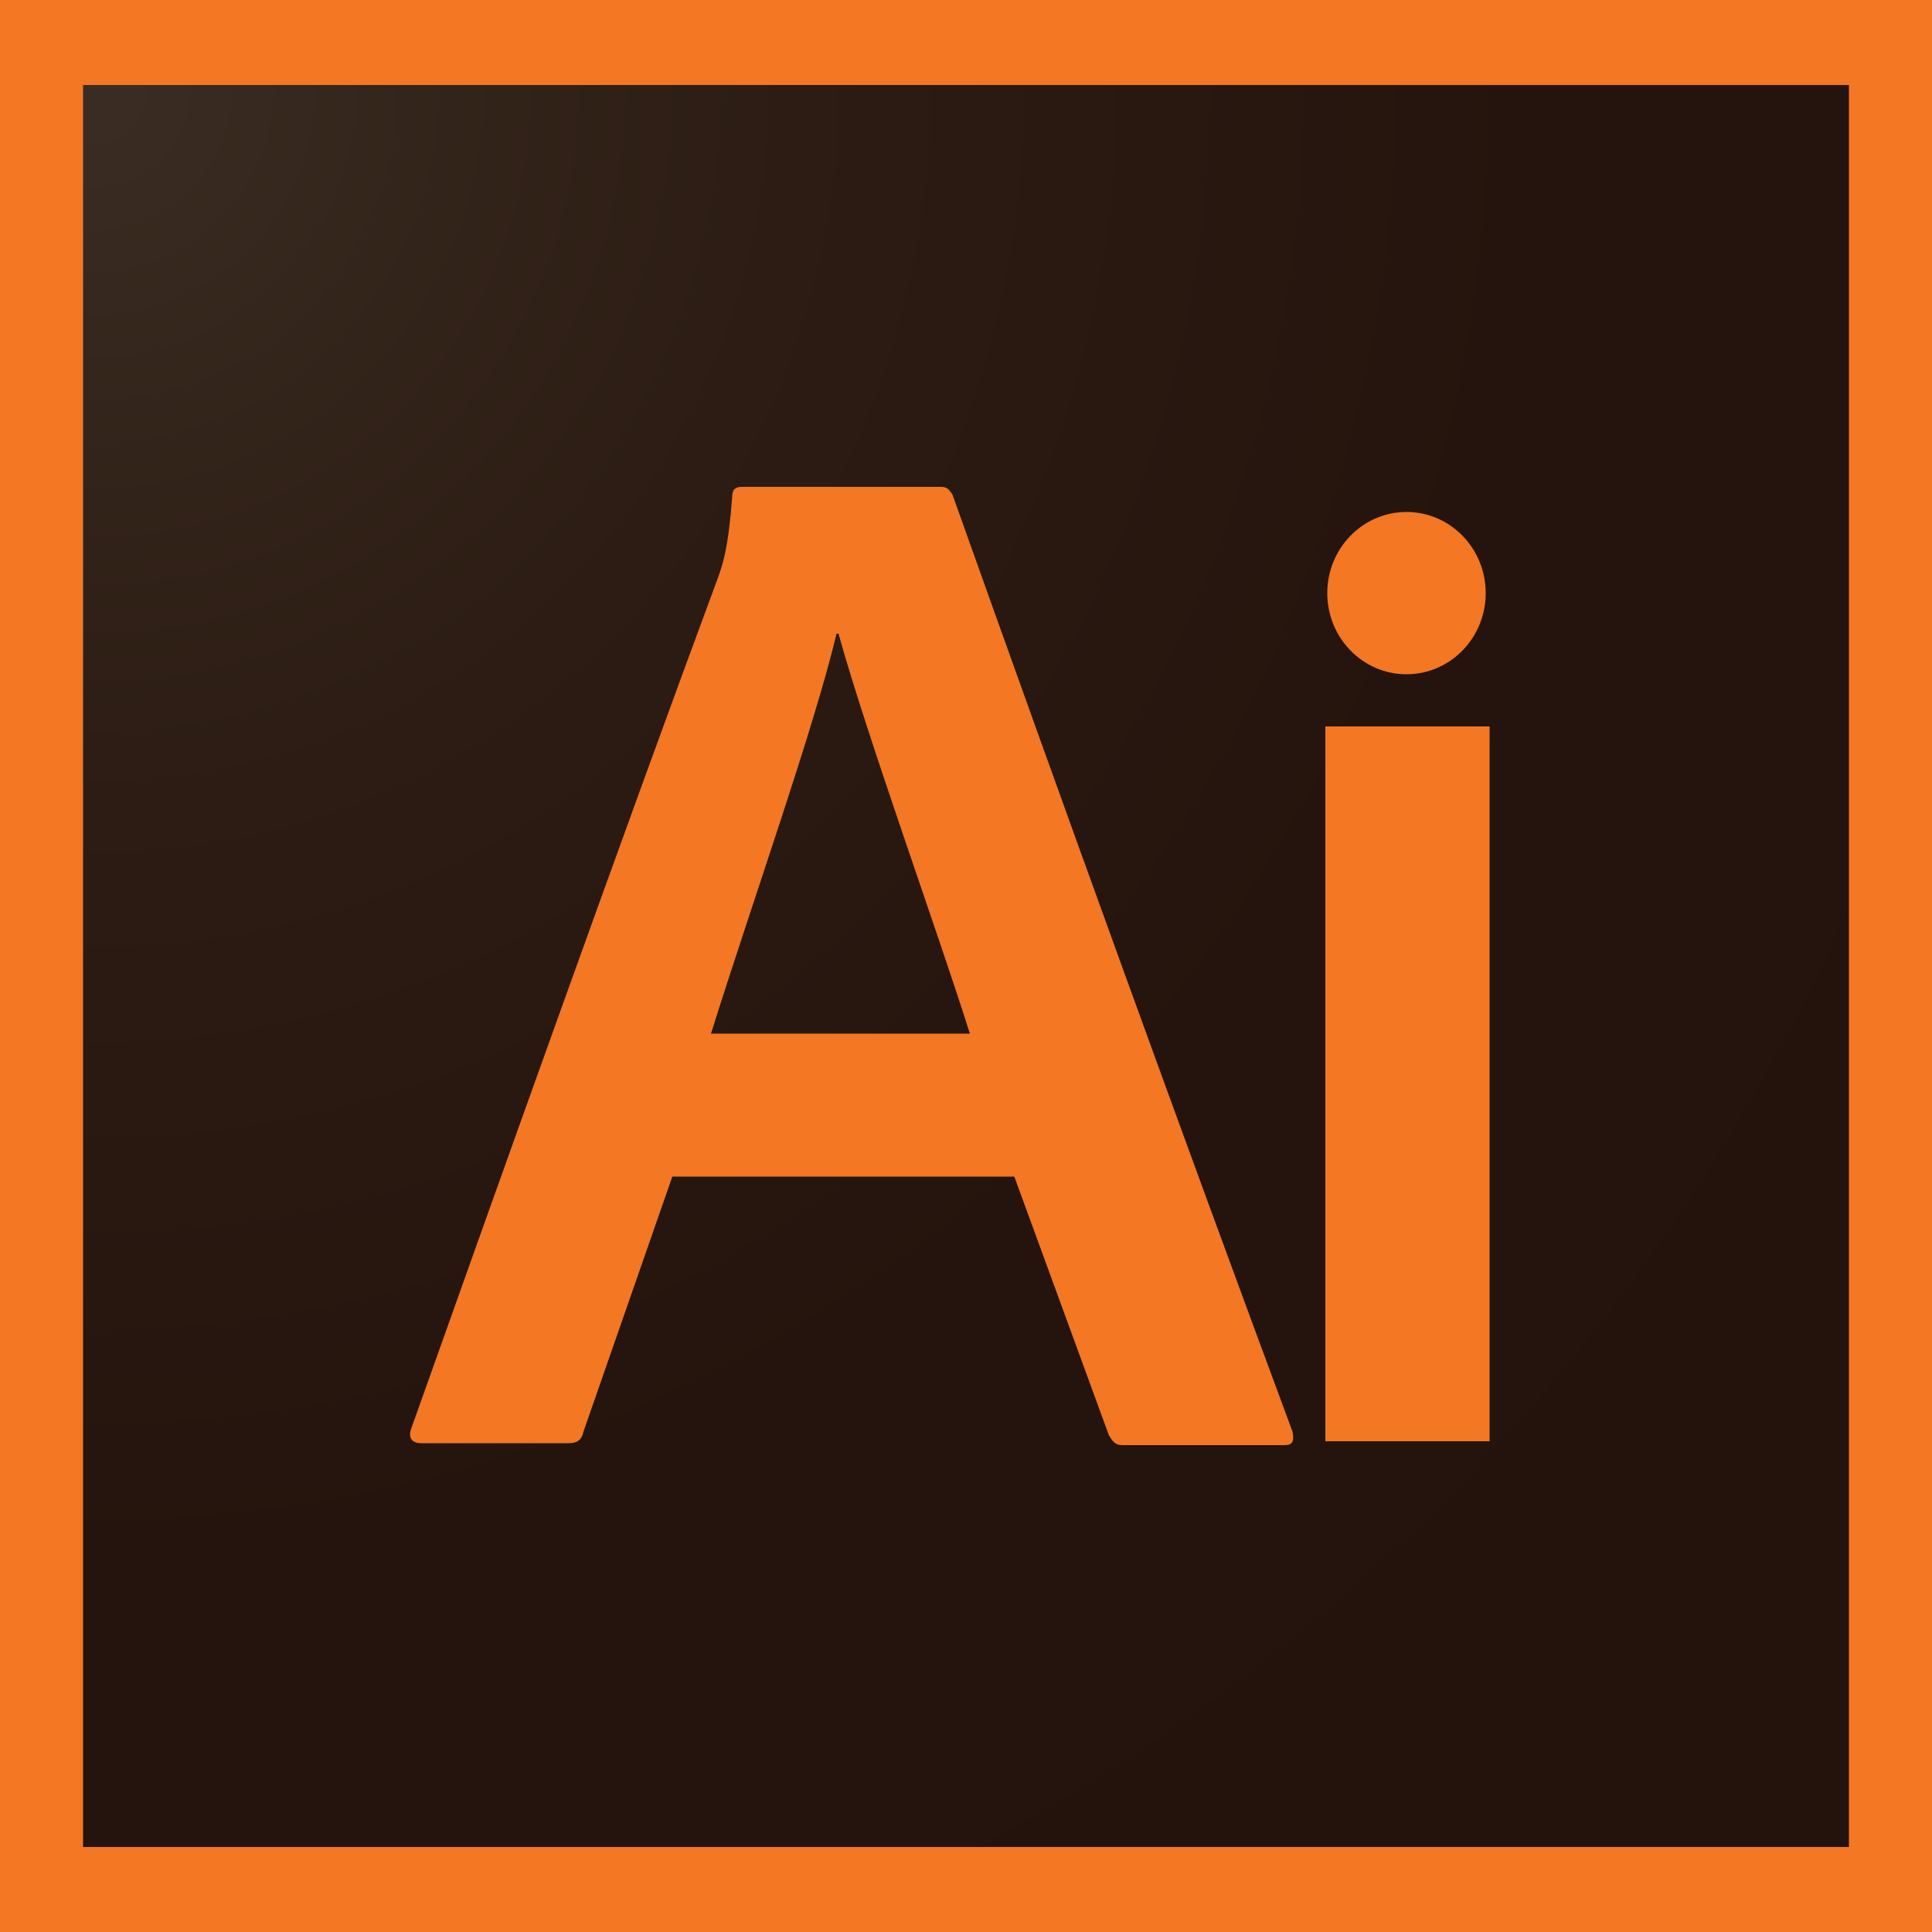
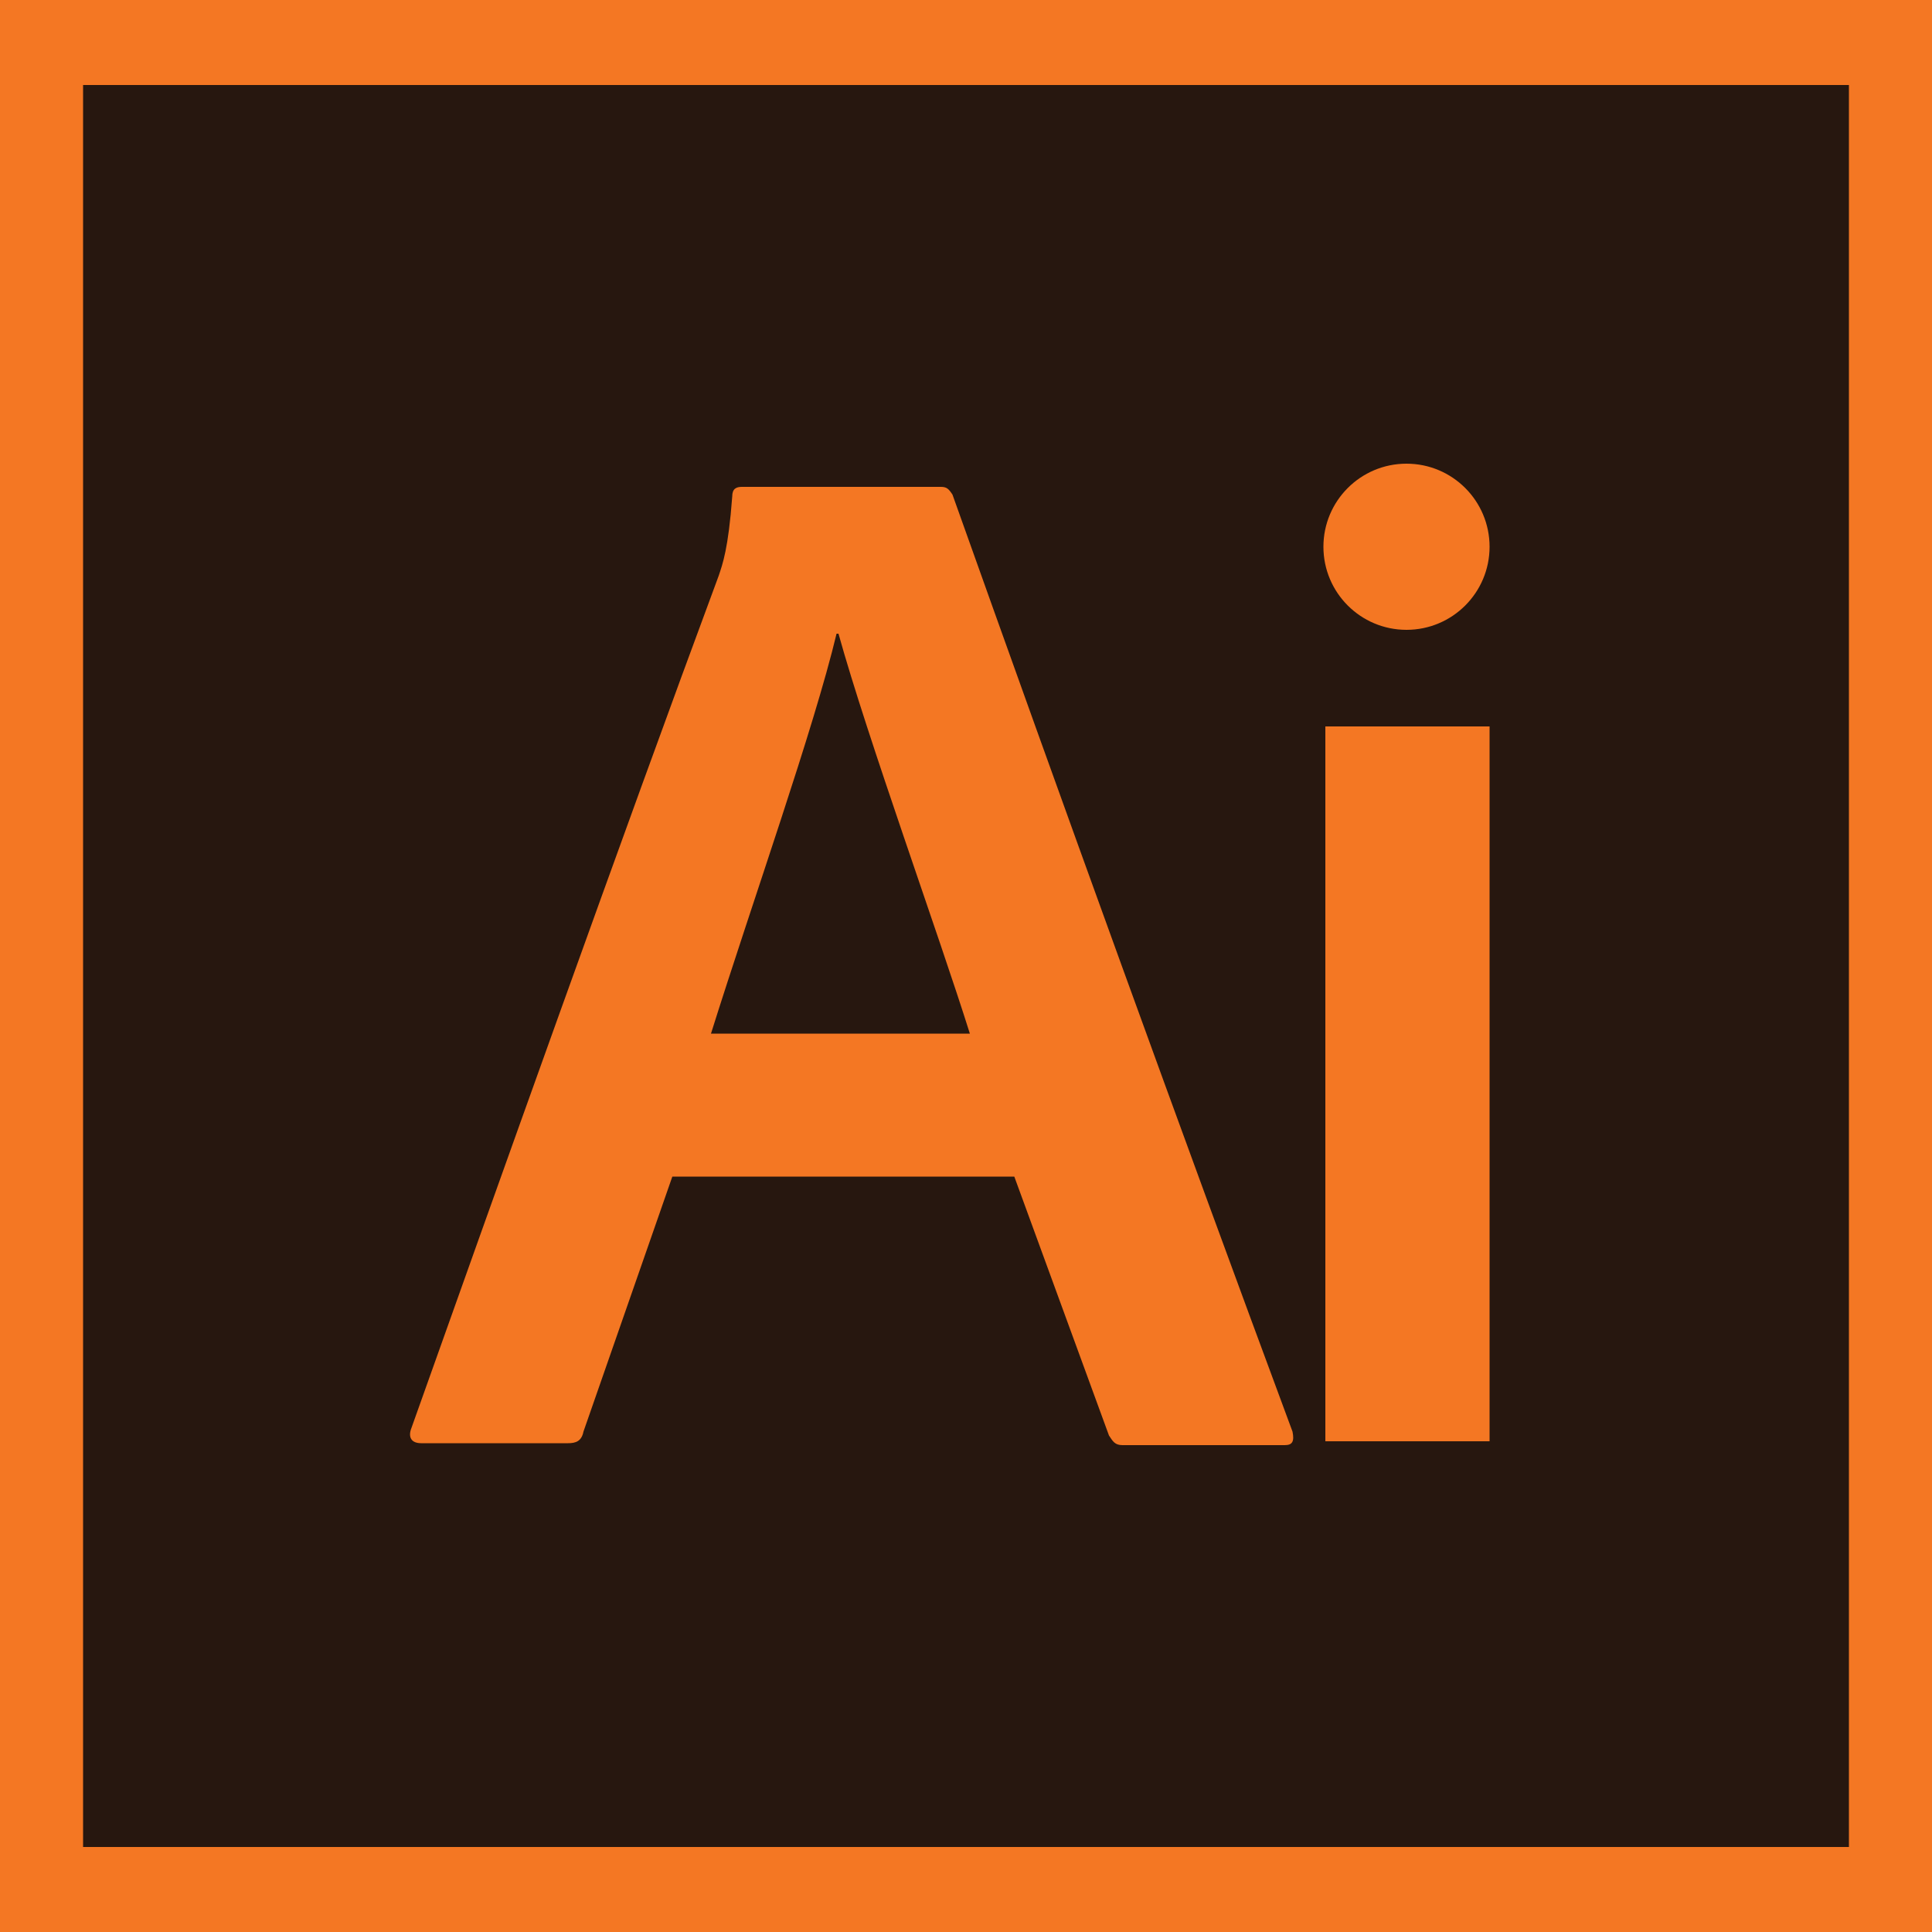
<svg xmlns="http://www.w3.org/2000/svg" version="1.1" id="Illustrator" x="0px" y="0px" viewBox="0 0 100 100" enable-background="new 0 0 100 100" xml:space="preserve">
+   <rect x="2.5" y="2.7" fill="#27170F" width="95" height="94.7" />
  <g id="icon">
-     <radialGradient id="SVGID_1_" cx="-629.331" cy="-482.186" r="702.755" gradientTransform="matrix(0.1778 0 0 0.1825 116.7733 92.5639)" gradientUnits="userSpaceOnUse">
-       <stop offset="0" style="stop-color:#3A2C23" />
-       <stop offset="1.408249e-002" style="stop-color:#3A2C22" />
-       <stop offset="0.289" style="stop-color:#2C1C13" />
-       <stop offset="0.597" style="stop-color:#25140D" />
-       <stop offset="1" style="stop-color:#24130C" />
-     </radialGradient>
-     <rect x="2.2" y="2.2" fill="url(#SVGID_1_)" width="95.6" height="95.6" />
+     <path fill="#F47723" d="M95.7,4.4v91.2H4.3V4.4H95.7 M100,0H0v100H100V0L100,0z" />
  </g>
  <g id="A">
    <path fill="#F47723" d="M34.8,60.9l-4.6,13.2c-0.1,0.5-0.4,0.6-0.8,0.6h-7.6c-0.5,0-0.7-0.3-0.5-0.8c4.2-11.8,11-30.9,15.9-44.1   c0.2-0.6,0.5-1.4,0.7-4.1c0-0.4,0.2-0.5,0.5-0.5h10.3c0.3,0,0.4,0.1,0.6,0.4c5.7,16,11.7,32.6,17.6,48.5c0.1,0.5,0,0.7-0.4,0.7   h-8.4c-0.4,0-0.5-0.2-0.7-0.5l-4.9-13.4L34.8,60.9L34.8,60.9z M50.2,53.5c-1.6-5.1-5.3-15.3-6.8-20.7h-0.1   c-1.2,5-4.3,13.7-6.5,20.7H50.2z" />
  </g>
-   <g id="i">
-     <rect x="68.6" y="37.6" fill="#F47723" width="8.5" height="37" />
-     <ellipse fill="#F47723" cx="72.8" cy="30.7" rx="4.1" ry="4.2" />
-   </g>
-   <path fill="#F47723" d="M95.7,4.4v91.2H4.3V4.4H95.7 M100,0H0v100H100V0L100,0z" />
+   <rect x="68.6" y="37.6" fill="#F47723" width="8.5" height="37" />
+   <circle fill="#F47723" cx="72.8" cy="28.3" r="4.3" />
</svg>
